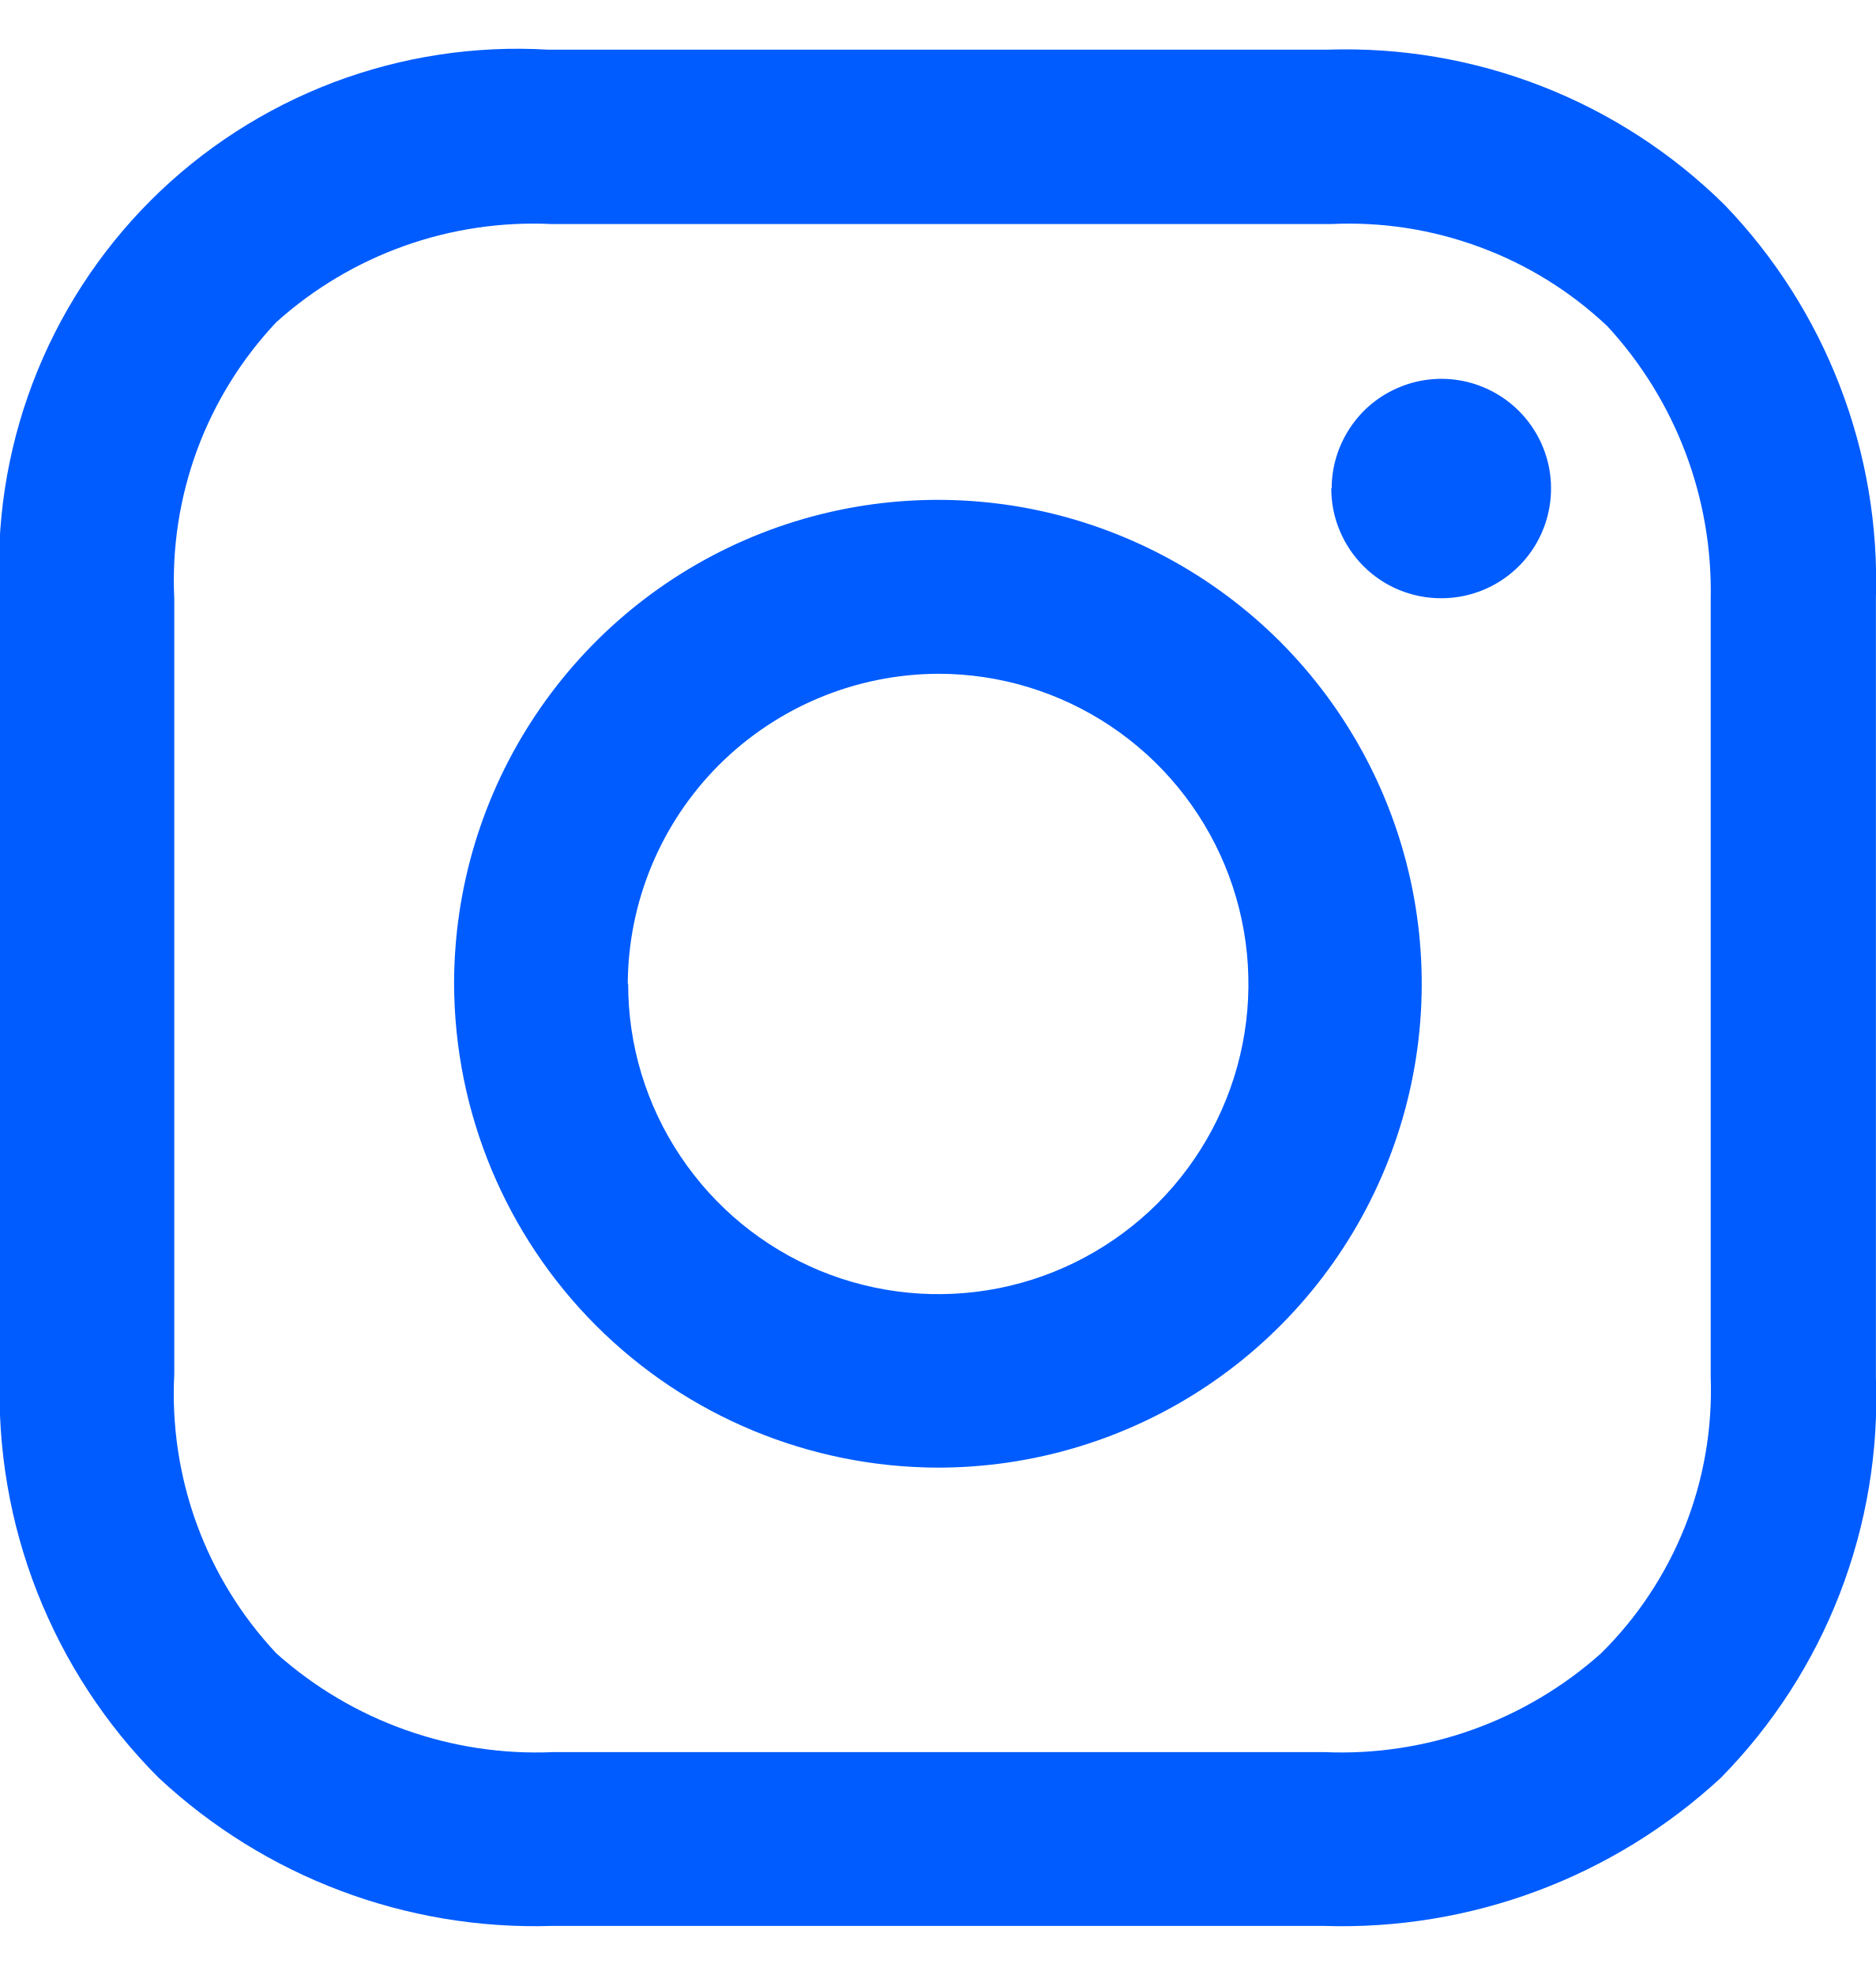
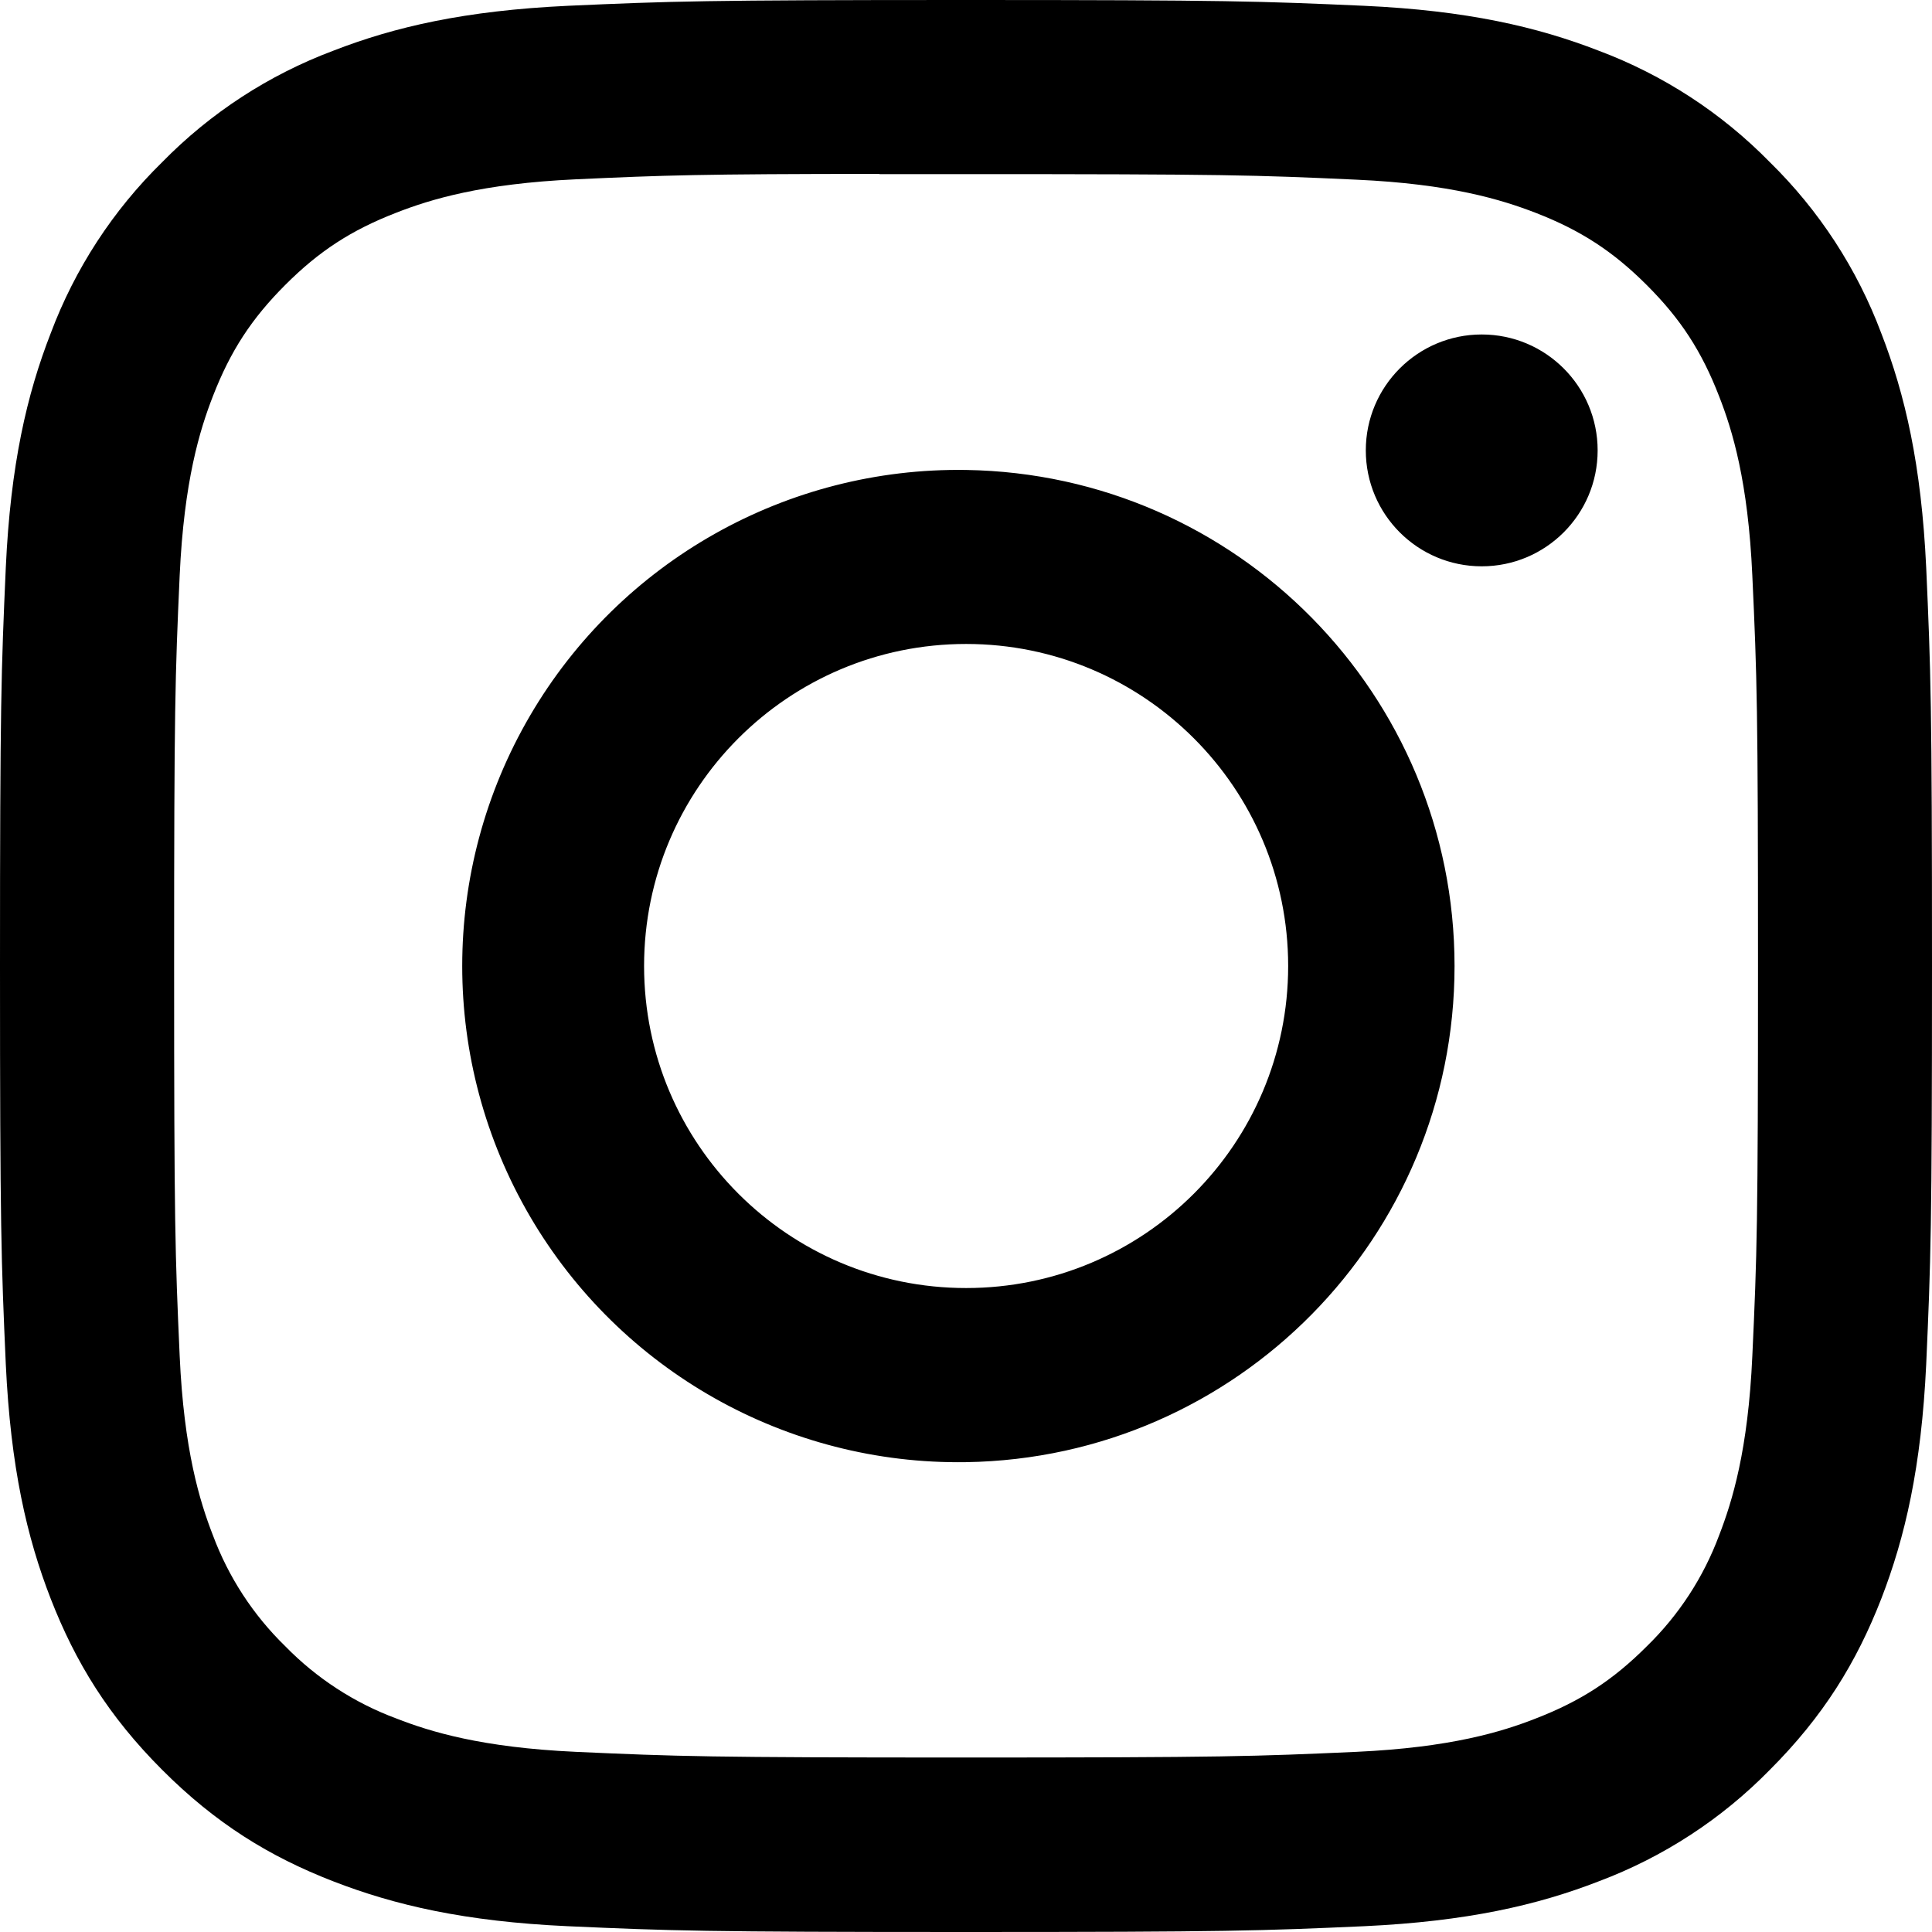
- <svg xmlns="http://www.w3.org/2000/svg" width="19" height="20" viewBox="0 0 19 20" fill="none">
-   <g id="instagram">
-     <path id="Union 633" d="M5.591 19.503C4.117 19.549 2.685 19.009 1.607 18.003C1.072 17.468 0.654 16.828 0.377 16.124C0.1 15.42 -0.028 14.666 -0.001 13.91V6.058C-0.046 5.317 0.067 4.575 0.33 3.881C0.593 3.187 1.001 2.556 1.525 2.031C2.05 1.506 2.681 1.099 3.375 0.835C4.069 0.572 4.811 0.459 5.552 0.503H13.445C14.187 0.478 14.926 0.604 15.617 0.874C16.309 1.144 16.938 1.553 17.466 2.074C17.974 2.602 18.372 3.227 18.635 3.911C18.899 4.595 19.022 5.325 18.999 6.058V13.949C19.028 14.696 18.903 15.441 18.633 16.139C18.363 16.836 17.953 17.47 17.429 18.003C16.337 19.013 14.893 19.551 13.407 19.503H5.591ZM2.799 3.262C2.447 3.635 2.174 4.076 1.996 4.557C1.819 5.038 1.74 5.55 1.765 6.062V13.915C1.738 14.432 1.816 14.949 1.993 15.435C2.171 15.921 2.445 16.366 2.799 16.743C3.566 17.428 4.571 17.787 5.599 17.743H13.415C14.443 17.787 15.447 17.428 16.215 16.743C16.583 16.38 16.872 15.943 17.064 15.462C17.255 14.981 17.344 14.466 17.326 13.948V6.058C17.345 5.039 16.97 4.052 16.279 3.303C15.906 2.951 15.466 2.678 14.984 2.501C14.503 2.323 13.991 2.244 13.479 2.269H5.591C4.566 2.219 3.562 2.576 2.799 3.262ZM4.599 9.962C4.599 8.993 4.886 8.046 5.425 7.24C5.963 6.434 6.728 5.806 7.624 5.435C8.519 5.064 9.504 4.967 10.455 5.156C11.405 5.346 12.278 5.812 12.964 6.497C13.649 7.183 14.116 8.056 14.305 9.006C14.494 9.957 14.397 10.942 14.026 11.837C13.655 12.733 13.027 13.498 12.221 14.037C11.415 14.575 10.468 14.862 9.499 14.862C8.201 14.859 6.957 14.343 6.038 13.425C5.12 12.507 4.603 11.263 4.599 9.965V9.962ZM6.362 9.962C6.361 10.584 6.545 11.191 6.891 11.708C7.236 12.225 7.726 12.628 8.3 12.866C8.875 13.104 9.506 13.166 10.116 13.045C10.725 12.924 11.285 12.624 11.725 12.185C12.164 11.745 12.463 11.185 12.584 10.575C12.705 9.966 12.642 9.334 12.404 8.76C12.165 8.186 11.762 7.696 11.245 7.351C10.728 7.006 10.12 6.822 9.499 6.823C8.667 6.827 7.87 7.159 7.281 7.747C6.693 8.336 6.361 9.133 6.358 9.965L6.362 9.962ZM13.487 4.942C13.488 4.723 13.554 4.509 13.677 4.327C13.799 4.144 13.973 4.003 14.176 3.92C14.379 3.836 14.602 3.815 14.817 3.858C15.033 3.902 15.23 4.008 15.385 4.163C15.54 4.319 15.645 4.516 15.688 4.732C15.73 4.947 15.708 5.17 15.624 5.373C15.54 5.576 15.398 5.749 15.215 5.871C15.033 5.993 14.818 6.058 14.599 6.058C14.452 6.059 14.307 6.03 14.172 5.975C14.036 5.919 13.913 5.837 13.81 5.734C13.706 5.63 13.624 5.507 13.568 5.372C13.511 5.237 13.483 5.092 13.483 4.945L13.487 4.942Z" fill="#005CFF" />
-   </g>
+ <svg xmlns="http://www.w3.org/2000/svg" width="16" height="16" fill="currentColor" class="bi bi-instagram" viewBox="0 0 16 16">
+   <path d="M8 0C5.829 0 5.556.01 4.703.048 3.85.088 3.269.222 2.76.42a3.9 3.9 0 0 0-1.417.923A3.9 3.9 0 0 0 .42 2.76C.222 3.268.087 3.85.048 4.7.01 5.555 0 5.827 0 8.001c0 2.172.01 2.444.048 3.297.04.852.174 1.433.372 1.942.205.526.478.972.923 1.417.444.445.89.719 1.416.923.51.198 1.09.333 1.942.372C5.555 15.99 5.827 16 8 16s2.444-.01 3.298-.048c.851-.04 1.434-.174 1.943-.372a3.9 3.9 0 0 0 1.416-.923c.445-.445.718-.891.923-1.417.197-.509.332-1.09.372-1.942C15.99 10.445 16 10.173 16 8s-.01-2.445-.048-3.299c-.04-.851-.175-1.433-.372-1.941a3.9 3.9 0 0 0-.923-1.417A3.9 3.9 0 0 0 13.24.42c-.51-.198-1.092-.333-1.943-.372C10.443.01 10.172 0 7.998 0zm-.717 1.442h.718c2.136 0 2.389.007 3.232.046.78.035 1.204.166 1.486.275.373.145.64.319.92.599s.453.546.598.92c.11.281.24.705.275 1.485.039.843.047 1.096.047 3.231s-.008 2.389-.047 3.232c-.035.78-.166 1.203-.275 1.485a2.5 2.5 0 0 1-.599.919c-.28.28-.546.453-.92.598-.28.11-.704.24-1.485.276-.843.038-1.096.047-3.232.047s-2.39-.009-3.233-.047c-.78-.036-1.203-.166-1.485-.276a2.5 2.5 0 0 1-.92-.598 2.5 2.5 0 0 1-.6-.92c-.109-.281-.24-.705-.275-1.485-.038-.843-.046-1.096-.046-3.233s.008-2.388.046-3.231c.036-.78.166-1.204.276-1.486.145-.373.319-.64.599-.92s.546-.453.92-.598c.282-.11.705-.24 1.485-.276.738-.034 1.024-.044 2.515-.045zm4.988 1.328a.96.96 0 1 0 0 1.92.96.96 0 0 0 0-1.92m-4.27 1.122a4.109 4.109 0 1 0 0 8.217 4.109 4.109 0 0 0 0-8.217m0 1.441a2.667 2.667 0 1 1 0 5.334 2.667 2.667 0 0 1 0-5.334" />
</svg>
